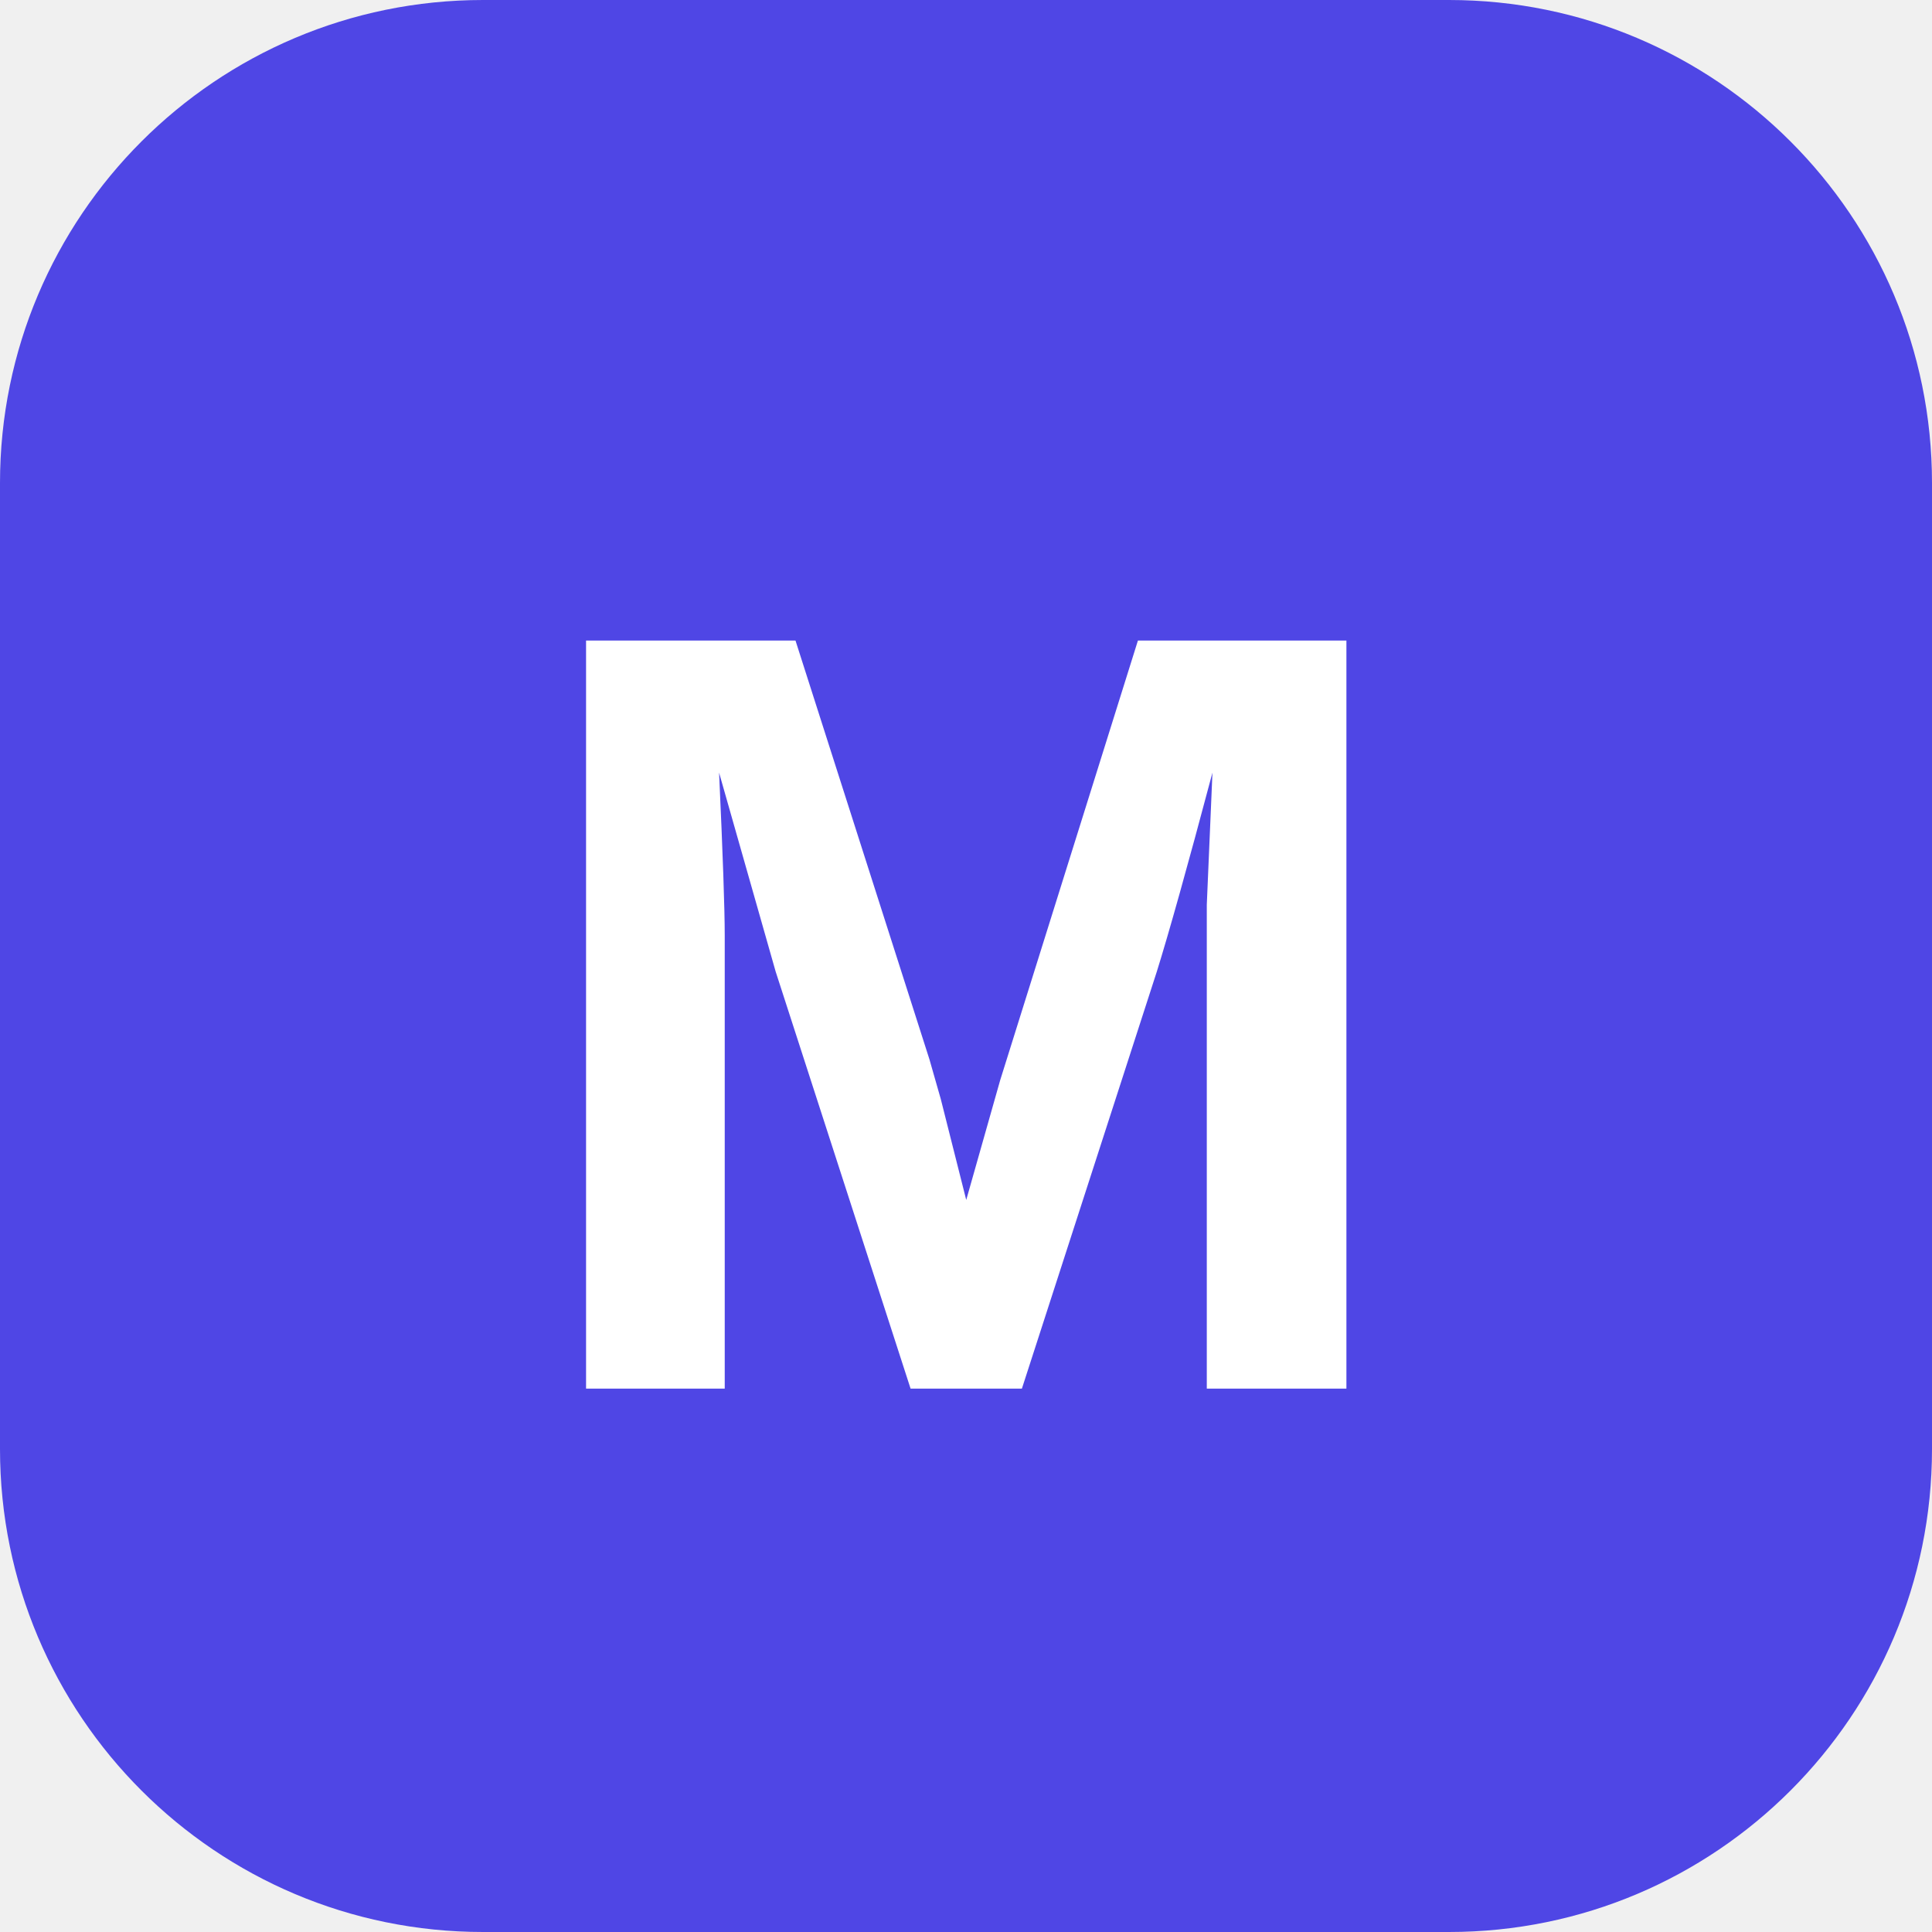
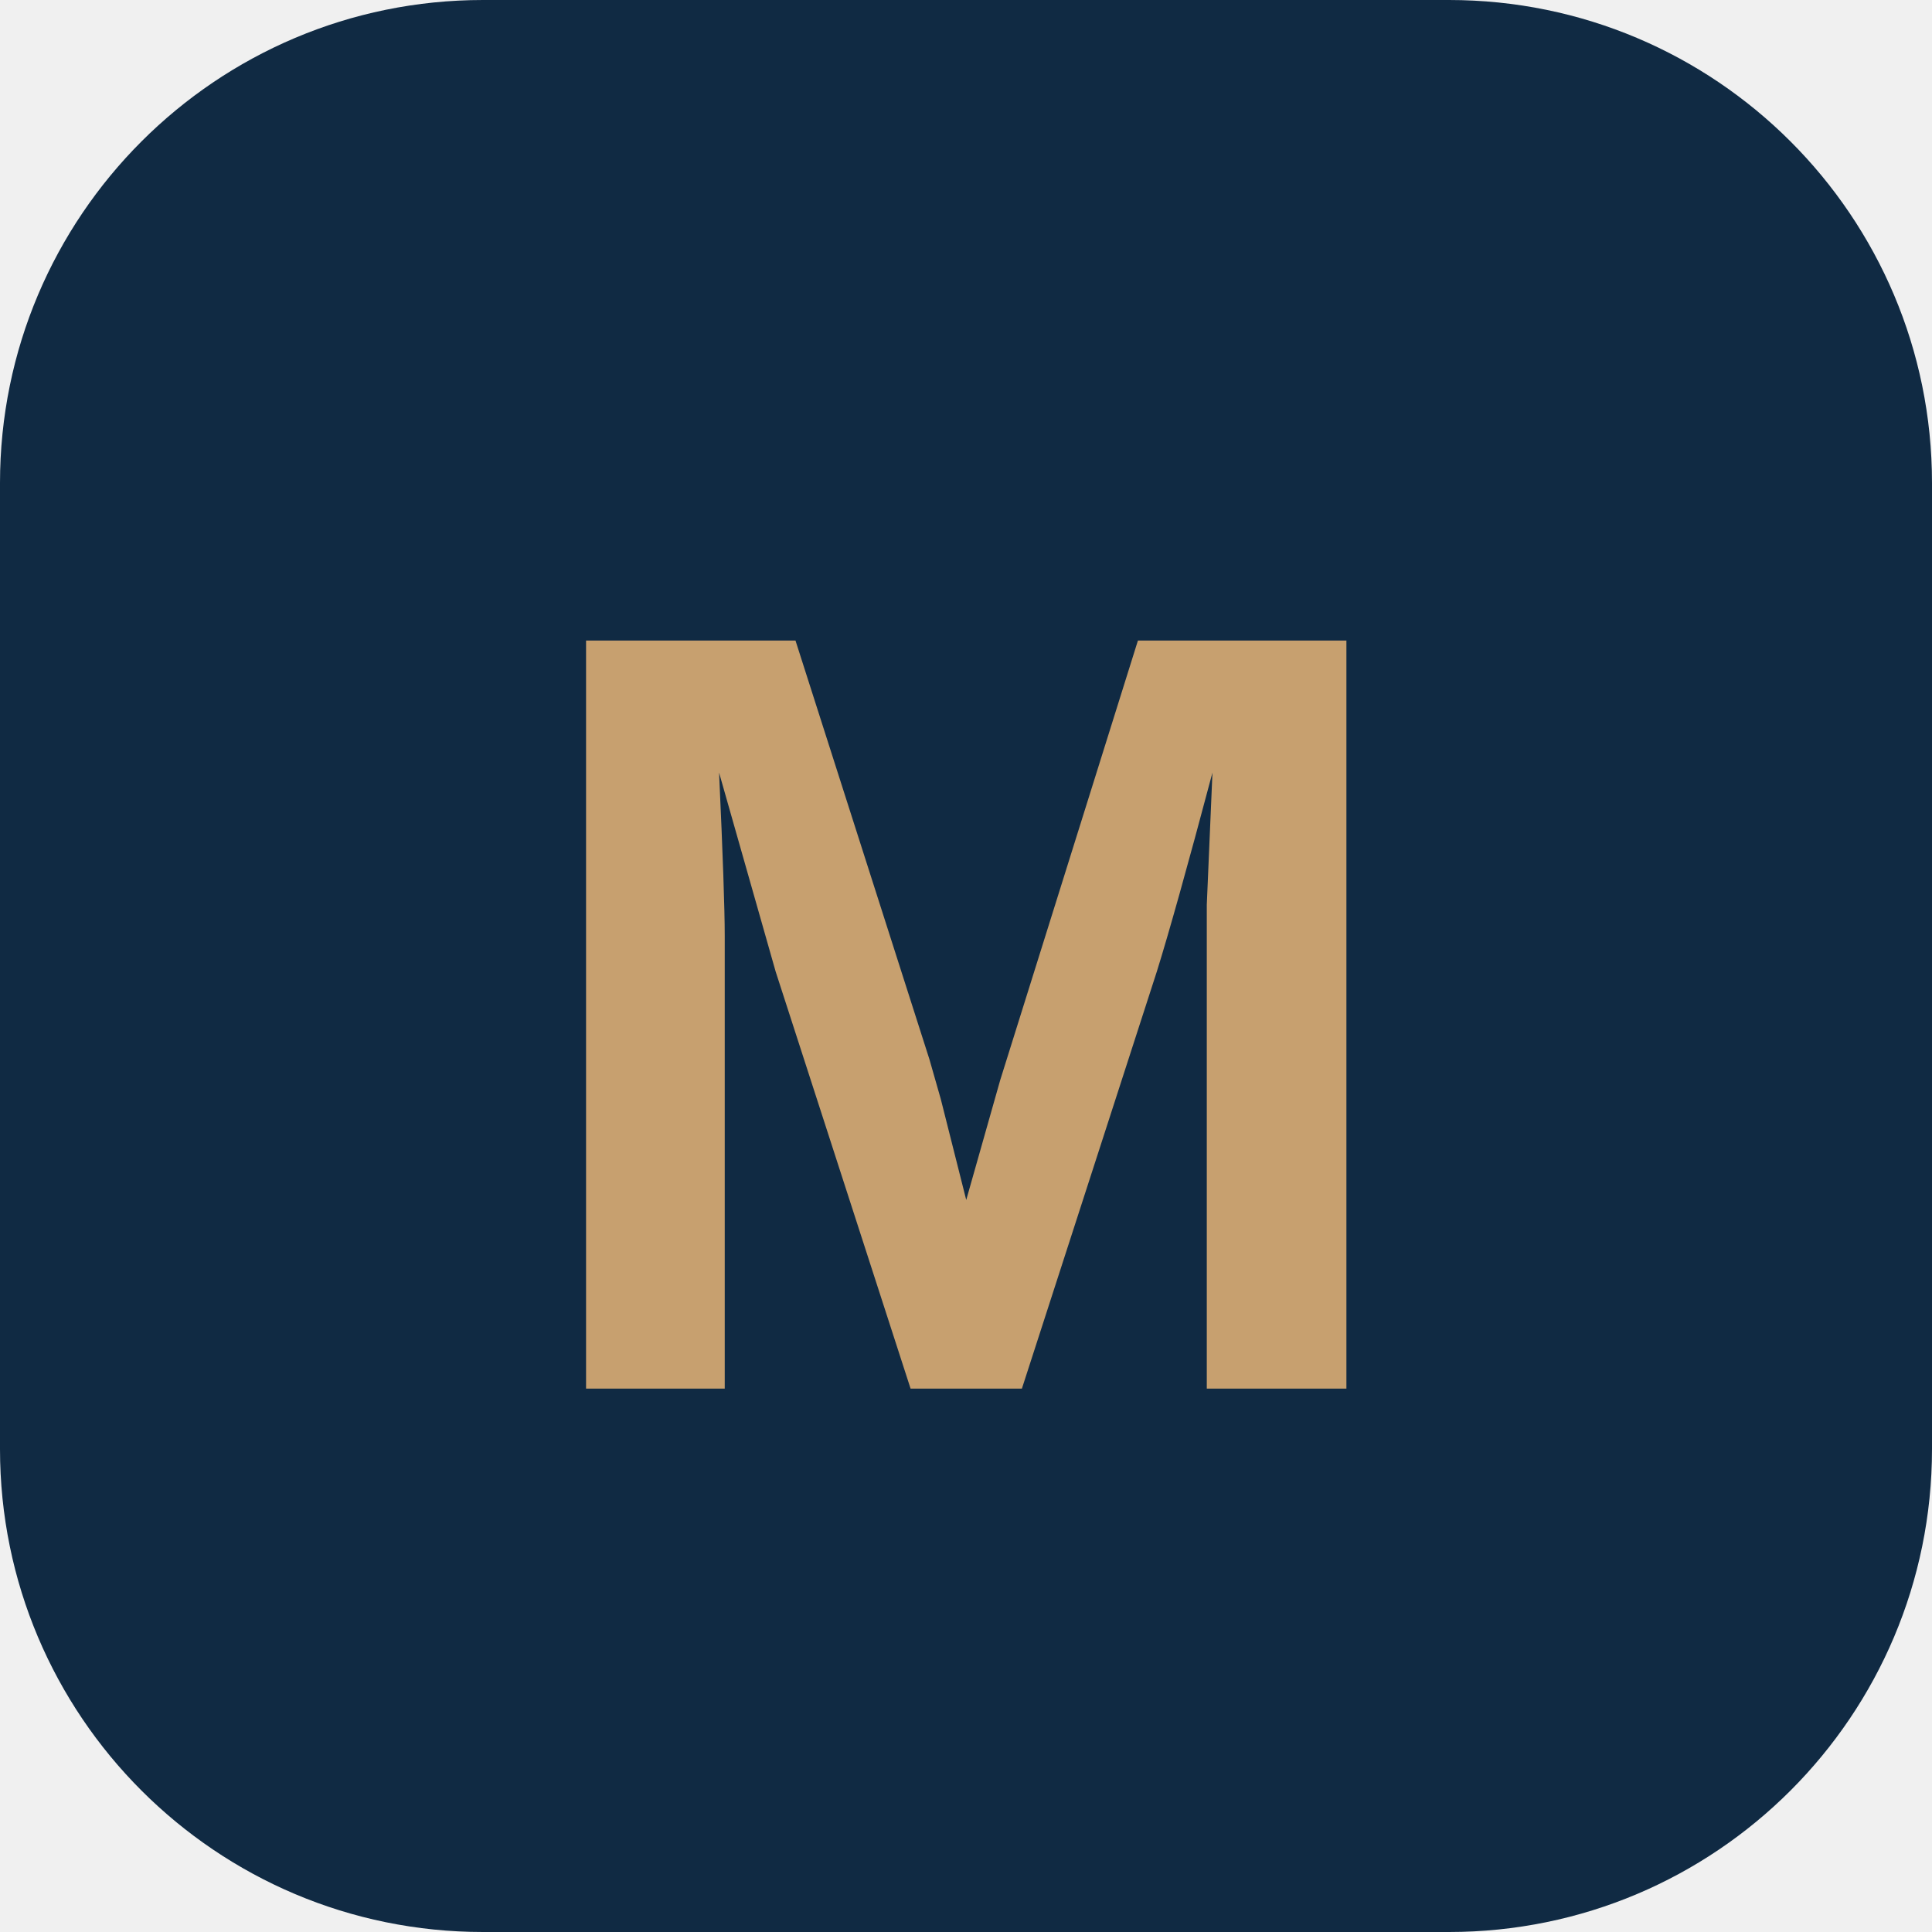
<svg xmlns="http://www.w3.org/2000/svg" viewBox="0 0 32 32" width="32" height="32">
-   <rect width="32" height="32" rx="8" fill="#4f46e5" />
-   <text x="16" y="23" text-anchor="middle" font-family="Arial, Helvetica, sans-serif" font-size="18" font-weight="700" fill="white">M</text>
+   <rect width="32" height="32" rx="8" fill="#102A43" />
+   <text x="16" y="23" text-anchor="middle" font-family="Arial, Helvetica, sans-serif" font-size="18" font-weight="700" fill="#C7A06F">M</text>
</svg>
